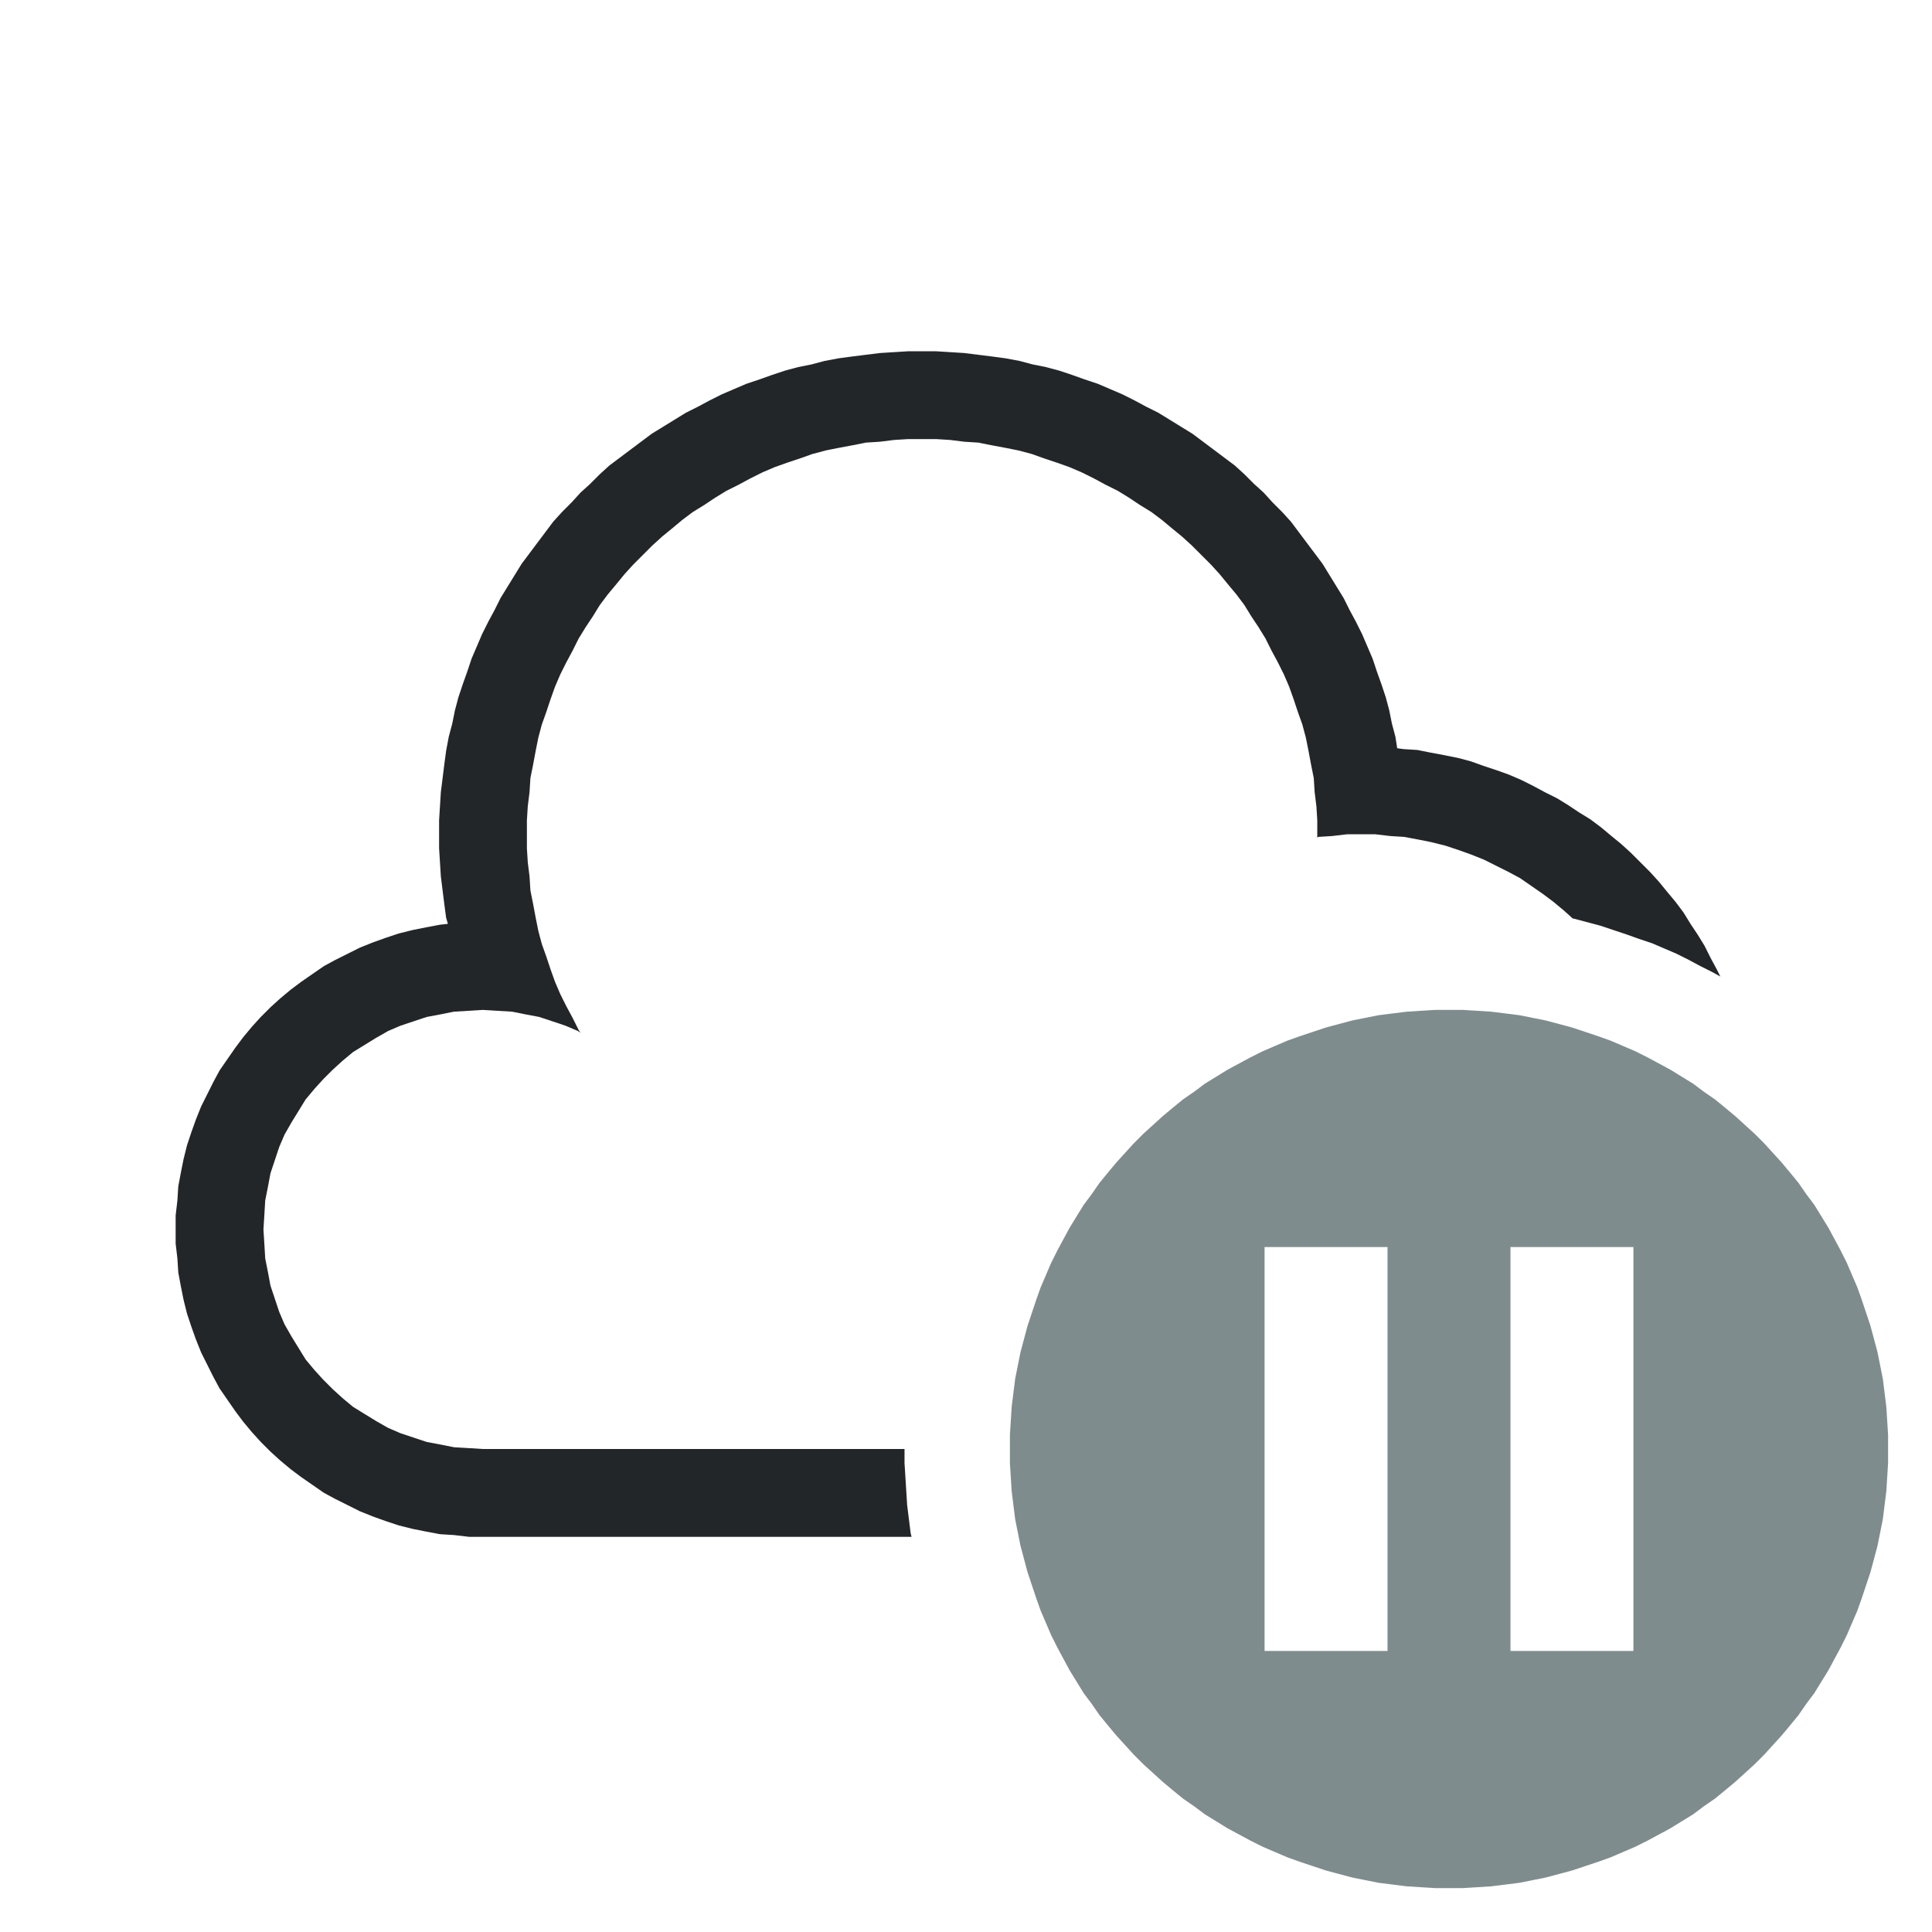
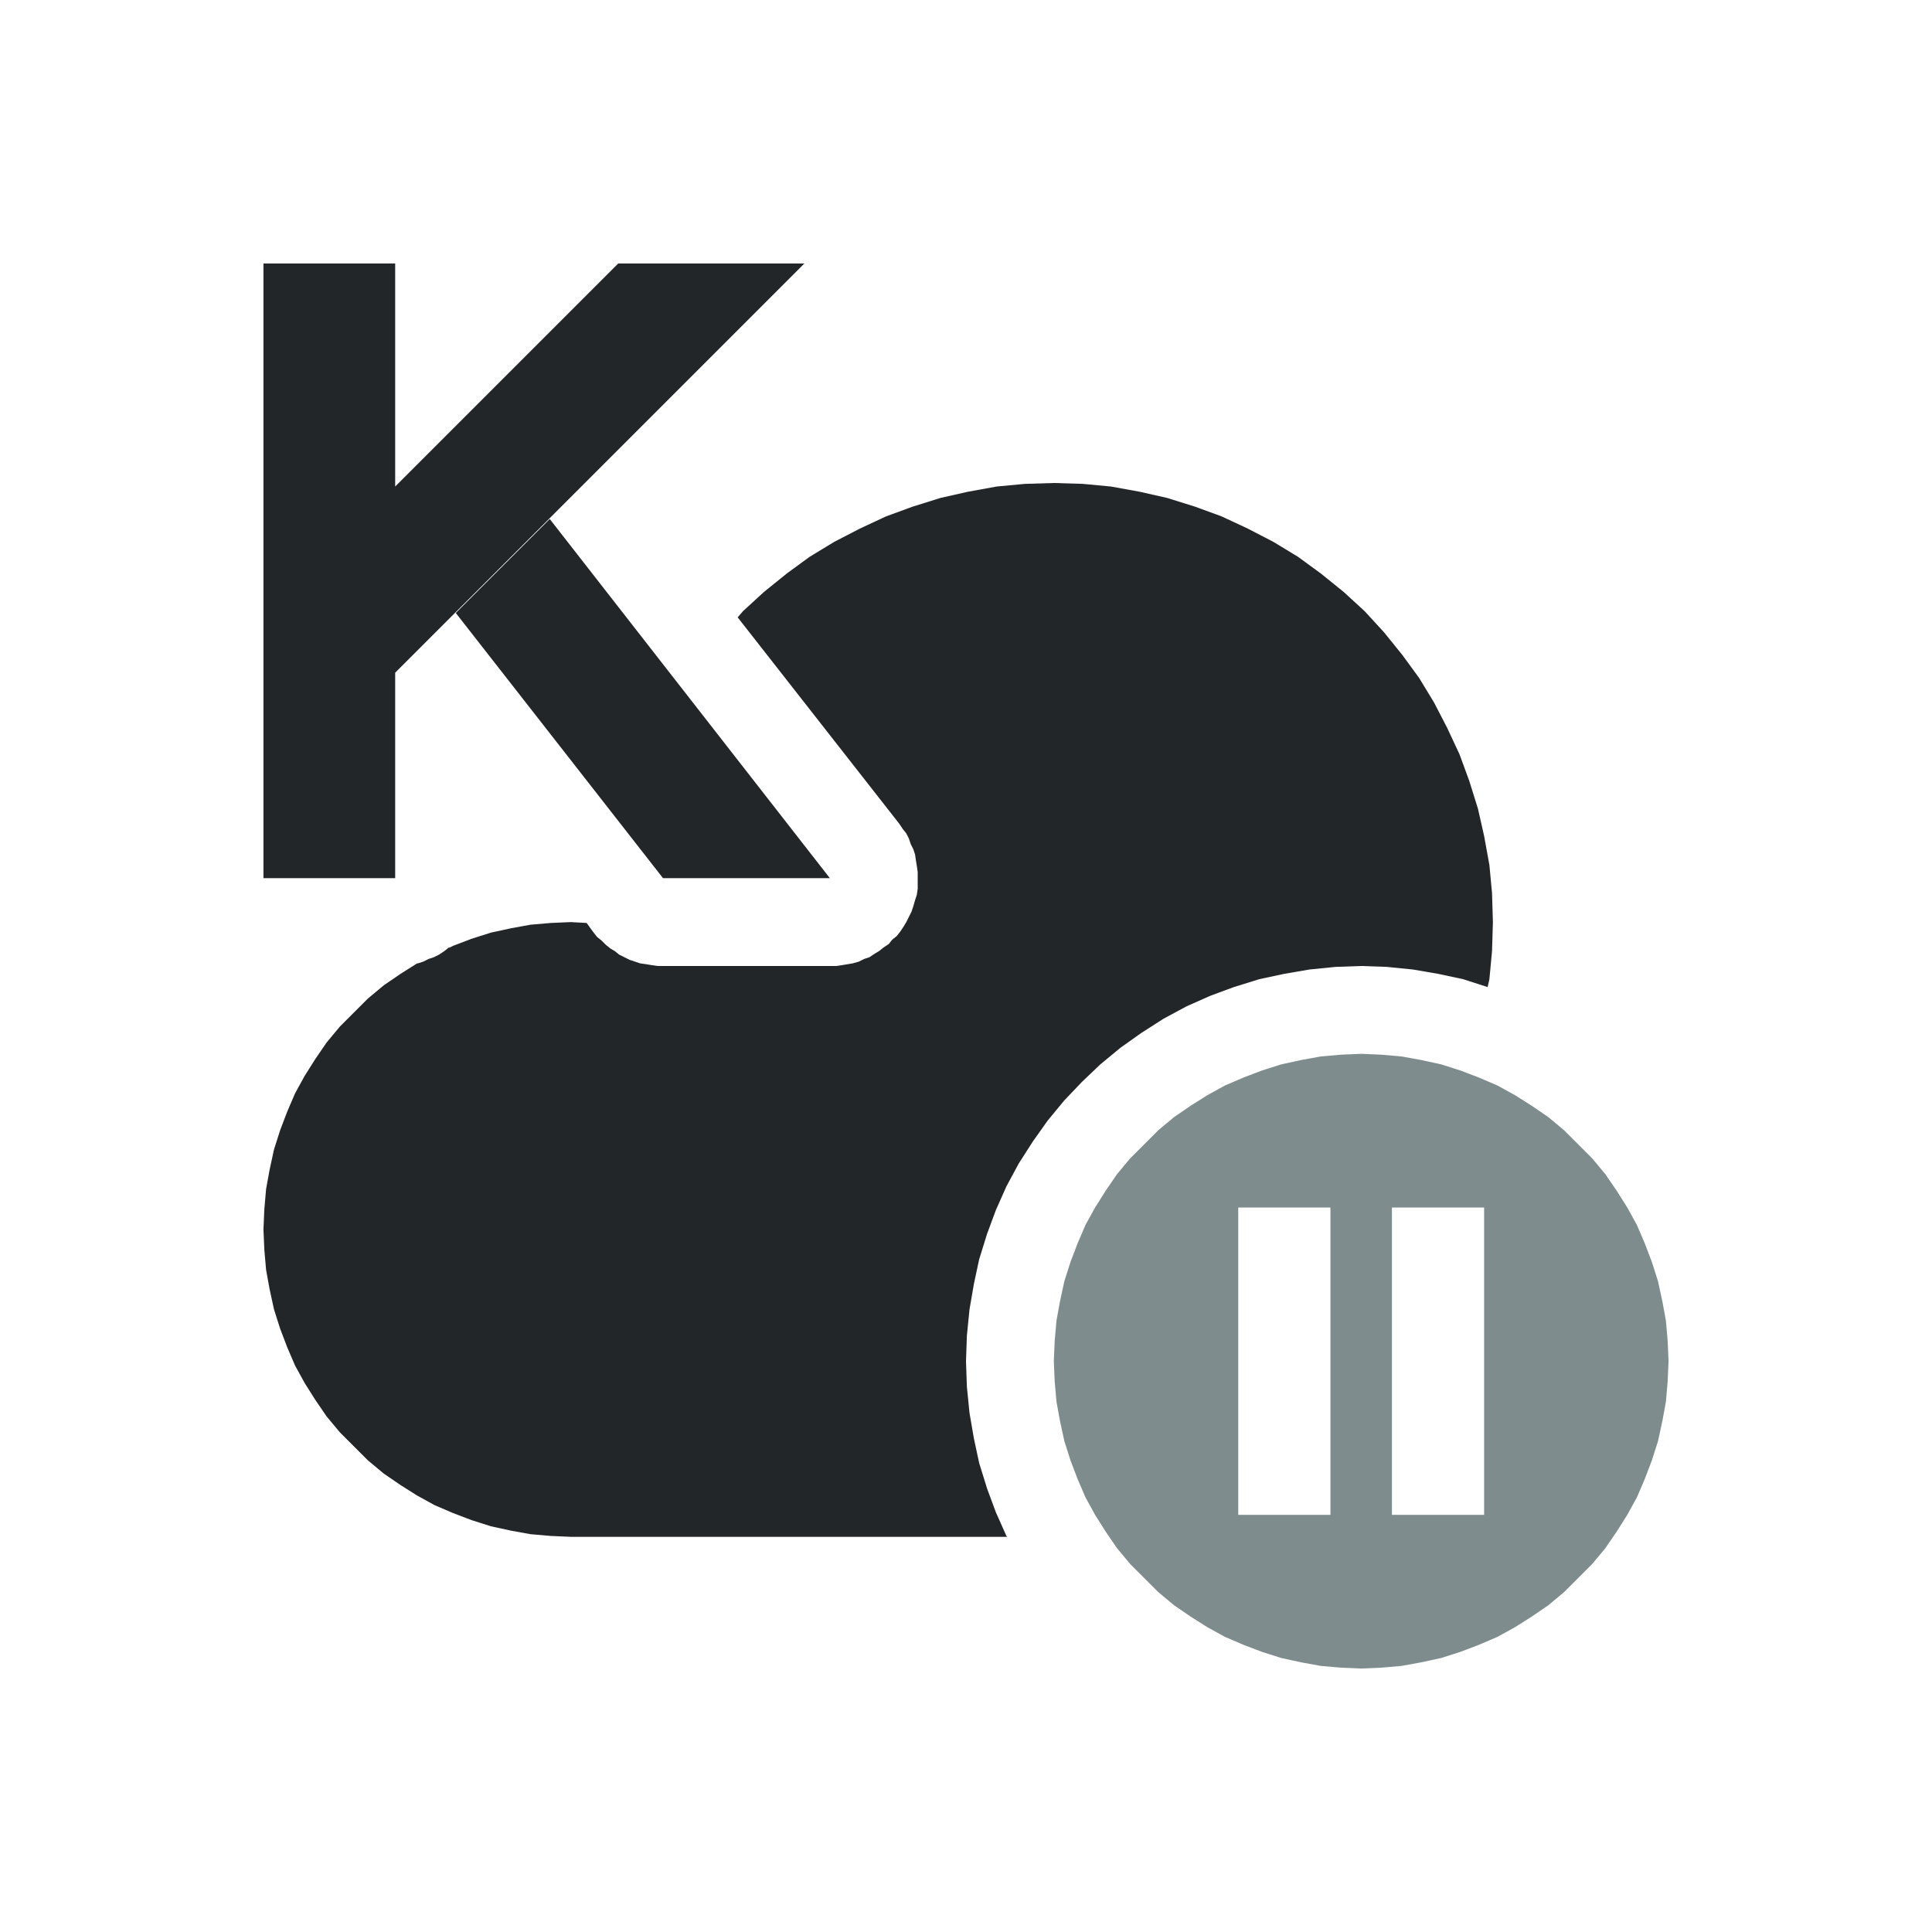
<svg xmlns="http://www.w3.org/2000/svg" width="22" height="22" viewBox="0 0 22 22">
  <style type="text/css" id="current-color-scheme">.ColorScheme-Text { color: #232629; } .ColorScheme-PositiveText { color: #27ae60; } .ColorScheme-NegativeText { color: #da4453; } .ColorScheme-Highlight { color: #3daee9; }</style>
-   <path class="ColorScheme-Text" style="fill:currentColor;fill-rule:evenodd" d="M5.5 17.5L5.34 17.5L5.17 17.48L5.01 17.47L4.85 17.44L4.7 17.41L4.54 17.37L4.39 17.32L4.25 17.27L4.1 17.21L3.96 17.14L3.82 17.07L3.69 17L3.56 16.91L3.43 16.82L3.31 16.73L3.19 16.63L3.08 16.53L2.97 16.42L2.87 16.31L2.77 16.19L2.68 16.07L2.59 15.94L2.5 15.81L2.43 15.68L2.36 15.54L2.29 15.4L2.23 15.25L2.18 15.11L2.13 14.96L2.09 14.8L2.06 14.65L2.03 14.49L2.02 14.33L2 14.16L2 14L2 13.84L2.02 13.67L2.03 13.51L2.06 13.35L2.09 13.2L2.13 13.04L2.18 12.89L2.23 12.75L2.29 12.6L2.36 12.46L2.43 12.32L2.5 12.19L2.59 12.06L2.68 11.93L2.77 11.81L2.87 11.69L2.97 11.58L3.08 11.47L3.19 11.37L3.31 11.27L3.43 11.18L3.56 11.09L3.69 11L3.82 10.93L3.96 10.86L4.1 10.79L4.25 10.73L4.39 10.68L4.54 10.63L4.7 10.59L4.85 10.56L5.01 10.53L5.1 10.52L5.08 10.45L5.06 10.3L5.04 10.14L5.02 9.98L5.01 9.82L5 9.66L5 9.5L5 9.34L5.01 9.18L5.02 9.02L5.04 8.86L5.06 8.7L5.08 8.55L5.11 8.39L5.15 8.24L5.18 8.09L5.22 7.94L5.27 7.79L5.32 7.65L5.37 7.5L5.43 7.36L5.49 7.22L5.56 7.08L5.63 6.95L5.7 6.81L5.78 6.68L5.86 6.55L5.94 6.42L6.03 6.3L6.12 6.18L6.21 6.06L6.3 5.94L6.4 5.83L6.51 5.72L6.61 5.61L6.72 5.51L6.83 5.4L6.94 5.3L7.06 5.21L7.18 5.12L7.3 5.03L7.42 4.94L7.55 4.86L7.68 4.78L7.81 4.7L7.95 4.63L8.08 4.56L8.22 4.49L8.36 4.43L8.5 4.37L8.65 4.32L8.79 4.27L8.94 4.22L9.09 4.18L9.24 4.15L9.39 4.11L9.55 4.08L9.7 4.06L9.86 4.04L10.02 4.02L10.18 4.01L10.34 4L10.5 4L10.66 4L10.82 4.01L10.98 4.02L11.14 4.04L11.3 4.06L11.45 4.08L11.61 4.11L11.76 4.15L11.91 4.18L12.06 4.22L12.21 4.27L12.35 4.32L12.5 4.37L12.64 4.43L12.78 4.49L12.92 4.56L13.05 4.63L13.19 4.7L13.32 4.78L13.45 4.86L13.58 4.94L13.7 5.03L13.82 5.12L13.94 5.21L14.06 5.3L14.17 5.4L14.28 5.51L14.39 5.61L14.49 5.72L14.6 5.83L14.7 5.94L14.79 6.06L14.88 6.18L14.97 6.3L15.06 6.42L15.14 6.55L15.22 6.68L15.3 6.81L15.37 6.95L15.44 7.08L15.51 7.22L15.57 7.36L15.63 7.5L15.68 7.65L15.73 7.79L15.78 7.94L15.82 8.09L15.85 8.24L15.89 8.39L15.91 8.52L15.98 8.53L16.14 8.54L16.29 8.57L16.45 8.6L16.6 8.63L16.75 8.67L16.89 8.72L17.04 8.77L17.18 8.82L17.32 8.88L17.46 8.95L17.59 9.02L17.73 9.09L17.86 9.17L17.98 9.25L18.11 9.33L18.23 9.42L18.35 9.52L18.46 9.61L18.57 9.71L18.68 9.82L18.79 9.93L18.89 10.04L18.98 10.15L19.08 10.27L19.17 10.39L19.25 10.52L19.33 10.64L19.41 10.77L19.48 10.91L19.55 11.04L19.59 11.12L19.5 11.07L19.36 11L19.23 10.93L19.09 10.86L18.95 10.8L18.81 10.74L18.66 10.69L18.52 10.64L18.37 10.59L18.22 10.54L18.07 10.5L17.92 10.46L17.91 10.46L17.81 10.37L17.69 10.27L17.57 10.18L17.44 10.09L17.31 10L17.18 9.93L17.04 9.86L16.9 9.79L16.75 9.73L16.61 9.68L16.46 9.63L16.3 9.59L16.15 9.56L15.99 9.53L15.83 9.52L15.66 9.5L15.5 9.5L15.34 9.5L15.17 9.52L15.01 9.53L15 9.54L15 9.5L15 9.34L14.99 9.18L14.97 9.02L14.96 8.86L14.93 8.71L14.9 8.55L14.87 8.4L14.83 8.25L14.78 8.11L14.73 7.96L14.68 7.82L14.62 7.68L14.55 7.54L14.48 7.41L14.41 7.27L14.33 7.14L14.25 7.02L14.17 6.89L14.08 6.77L13.98 6.65L13.89 6.54L13.79 6.43L13.68 6.32L13.57 6.21L13.46 6.11L13.35 6.02L13.23 5.92L13.11 5.83L12.98 5.75L12.86 5.67L12.73 5.59L12.59 5.52L12.46 5.45L12.32 5.38L12.18 5.32L12.04 5.27L11.89 5.22L11.75 5.17L11.6 5.13L11.45 5.1L11.29 5.07L11.14 5.04L10.98 5.03L10.82 5.01L10.66 5L10.5 5L10.34 5L10.18 5.01L10.02 5.03L9.86 5.04L9.71 5.07L9.55 5.1L9.4 5.13L9.25 5.17L9.11 5.22L8.96 5.27L8.82 5.32L8.68 5.38L8.54 5.45L8.41 5.52L8.27 5.59L8.14 5.67L8.02 5.75L7.89 5.83L7.77 5.92L7.65 6.02L7.54 6.11L7.43 6.21L7.32 6.32L7.21 6.43L7.11 6.54L7.02 6.65L6.92 6.77L6.83 6.89L6.75 7.02L6.67 7.14L6.59 7.27L6.52 7.41L6.45 7.54L6.38 7.68L6.32 7.82L6.27 7.96L6.22 8.11L6.17 8.25L6.13 8.4L6.1 8.55L6.07 8.71L6.04 8.86L6.03 9.02L6.01 9.18L6 9.34L6 9.5L6 9.66L6.01 9.82L6.03 9.98L6.04 10.14L6.07 10.29L6.1 10.45L6.13 10.6L6.17 10.75L6.22 10.89L6.27 11.04L6.32 11.18L6.38 11.32L6.45 11.46L6.52 11.59L6.59 11.73L6.61 11.76L6.58 11.74L6.44 11.68L6.29 11.63L6.14 11.58L5.98 11.55L5.83 11.52L5.66 11.51L5.5 11.5L5.34 11.51L5.17 11.52L5.02 11.55L4.86 11.58L4.71 11.63L4.56 11.68L4.42 11.74L4.28 11.82L4.15 11.9L4.02 11.98L3.9 12.08L3.79 12.18L3.68 12.29L3.58 12.4L3.48 12.52L3.4 12.65L3.32 12.78L3.24 12.92L3.18 13.06L3.13 13.21L3.08 13.36L3.05 13.52L3.02 13.67L3.01 13.84L3 14L3.01 14.16L3.02 14.33L3.05 14.48L3.08 14.64L3.13 14.79L3.18 14.94L3.24 15.08L3.32 15.22L3.4 15.35L3.48 15.48L3.58 15.6L3.68 15.71L3.79 15.82L3.9 15.92L4.02 16.02L4.15 16.1L4.28 16.18L4.42 16.26L4.56 16.32L4.71 16.37L4.86 16.42L5.02 16.45L5.17 16.48L5.34 16.49L5.5 16.5L10.3 16.5L10.3 16.66L10.31 16.82L10.32 16.98L10.33 17.14L10.35 17.3L10.37 17.46L10.38 17.5L5.5 17.5Z" />
-   <path style="fill:#7f8c8d;fill-rule:evenodd" d="M21.5 16.5L21.5 16.66L21.49 16.82L21.48 16.98L21.46 17.14L21.44 17.3L21.41 17.45L21.38 17.6L21.34 17.75L21.3 17.9L21.25 18.05L21.2 18.2L21.15 18.34L21.09 18.48L21.03 18.62L20.96 18.76L20.89 18.89L20.82 19.02L20.74 19.15L20.66 19.28L20.57 19.4L20.48 19.53L20.39 19.64L20.29 19.76L20.19 19.87L20.09 19.98L19.98 20.09L19.87 20.19L19.76 20.29L19.64 20.39L19.53 20.48L19.4 20.57L19.28 20.66L19.15 20.74L19.02 20.82L18.89 20.89L18.76 20.96L18.62 21.03L18.48 21.09L18.34 21.15L18.2 21.2L18.05 21.25L17.9 21.3L17.75 21.34L17.6 21.38L17.45 21.41L17.3 21.44L17.14 21.46L16.98 21.48L16.82 21.49L16.66 21.5L16.5 21.5L16.34 21.5L16.18 21.49L16.02 21.48L15.86 21.46L15.7 21.44L15.55 21.41L15.4 21.38L15.25 21.34L15.1 21.3L14.95 21.25L14.8 21.2L14.66 21.15L14.52 21.09L14.38 21.03L14.24 20.96L14.11 20.89L13.98 20.82L13.85 20.74L13.72 20.66L13.6 20.57L13.47 20.48L13.36 20.39L13.24 20.29L13.13 20.19L13.02 20.09L12.91 19.98L12.81 19.87L12.71 19.76L12.61 19.64L12.52 19.53L12.43 19.4L12.34 19.28L12.26 19.15L12.18 19.02L12.11 18.89L12.04 18.76L11.97 18.62L11.91 18.48L11.85 18.34L11.8 18.2L11.75 18.05L11.7 17.9L11.66 17.75L11.62 17.6L11.59 17.45L11.56 17.3L11.54 17.14L11.52 16.98L11.51 16.82L11.5 16.66L11.5 16.5L11.5 16.34L11.51 16.18L11.52 16.02L11.54 15.86L11.56 15.7L11.59 15.55L11.62 15.4L11.66 15.25L11.7 15.1L11.75 14.95L11.8 14.8L11.85 14.66L11.91 14.52L11.97 14.38L12.04 14.24L12.11 14.11L12.18 13.98L12.26 13.85L12.34 13.72L12.43 13.6L12.52 13.47L12.61 13.36L12.71 13.24L12.81 13.13L12.91 13.02L13.02 12.91L13.13 12.81L13.24 12.71L13.36 12.61L13.47 12.52L13.6 12.43L13.72 12.34L13.85 12.26L13.98 12.18L14.11 12.11L14.24 12.04L14.38 11.97L14.52 11.91L14.66 11.85L14.8 11.8L14.95 11.75L15.1 11.7L15.25 11.66L15.4 11.62L15.55 11.59L15.7 11.56L15.86 11.54L16.02 11.52L16.18 11.51L16.34 11.5L16.5 11.5L16.66 11.5L16.82 11.51L16.98 11.52L17.14 11.54L17.3 11.56L17.45 11.59L17.6 11.62L17.75 11.66L17.9 11.7L18.05 11.75L18.2 11.8L18.34 11.85L18.48 11.91L18.62 11.97L18.76 12.04L18.89 12.11L19.02 12.18L19.15 12.26L19.28 12.34L19.4 12.43L19.53 12.52L19.64 12.61L19.76 12.71L19.87 12.81L19.98 12.91L20.09 13.02L20.19 13.13L20.29 13.24L20.39 13.36L20.48 13.47L20.57 13.6L20.66 13.72L20.74 13.85L20.82 13.98L20.89 14.11L20.96 14.24L21.03 14.38L21.09 14.52L21.15 14.66L21.2 14.8L21.25 14.95L21.3 15.1L21.34 15.25L21.38 15.4L21.41 15.55L21.44 15.7L21.46 15.86L21.48 16.02L21.49 16.18L21.5 16.34L21.5 16.5M14.4 14.2L15.8 14.2L15.8 18.8L14.4 18.8L14.4 14.2M17.2 14.2L18.6 14.2L18.6 18.8L17.2 18.8L17.2 14.2Z" />
+   <path class="ColorScheme-Text" style="fill:currentColor;fill-rule:evenodd" d="M4.50 5.54L4.50 3L3 3L3 10L4.50 10L4.50 7.66L9.16 3L7.04 3ZM5.19 6.98L7.55 10L9.45 10L6.26 5.91ZM16.62 8.59L16.48 8.29L16.33 8L16.16 7.72L15.97 7.46L15.76 7.20L15.54 6.96L15.30 6.74L15.04 6.53L14.78 6.34L14.50 6.17L14.21 6.02L13.91 5.88L13.61 5.77L13.29 5.67L12.98 5.60L12.65 5.54L12.33 5.51L12 5.50L11.67 5.51L11.35 5.54L11.02 5.60L10.71 5.67L10.39 5.77L10.09 5.88L9.79 6.02L9.50 6.17L9.22 6.34L8.96 6.53L8.70 6.74L8.46 6.96L8.40 7.03L10.24 9.38L10.28 9.44L10.32 9.49L10.35 9.55L10.37 9.61L10.40 9.67L10.42 9.73L10.43 9.80L10.44 9.86L10.45 9.93L10.45 9.99L10.45 10.06L10.45 10.12L10.44 10.19L10.42 10.25L10.40 10.32L10.38 10.38L10.35 10.44L10.32 10.50L10.29 10.55L10.25 10.61L10.21 10.66L10.16 10.70L10.12 10.75L10.06 10.79L10.01 10.83L9.96 10.86L9.90 10.90L9.84 10.92L9.78 10.95L9.71 10.97L9.65 10.98L9.59 10.99L9.52 11L9.45 11L7.55 11L7.49 11L7.42 10.99L7.36 10.98L7.29 10.97L7.23 10.95L7.17 10.93L7.11 10.90L7.05 10.87L7 10.83L6.95 10.80L6.90 10.76L6.85 10.71L6.80 10.67L6.76 10.62L6.68 10.51L6.50 10.50L6.27 10.51L6.04 10.53L5.82 10.57L5.59 10.62L5.37 10.69L5.16 10.77L5.12 10.79L5.11 10.79L5.06 10.83L5 10.87L4.94 10.90L4.88 10.92L4.82 10.95L4.76 10.97L4.75 10.97L4.75 10.97L4.56 11.09L4.37 11.22L4.19 11.37L4.03 11.53L3.87 11.69L3.72 11.87L3.59 12.06L3.47 12.25L3.36 12.45L3.27 12.66L3.19 12.87L3.12 13.09L3.07 13.32L3.03 13.54L3.01 13.77L3 14L3.01 14.23L3.03 14.46L3.07 14.68L3.12 14.91L3.19 15.13L3.27 15.34L3.36 15.55L3.47 15.75L3.59 15.94L3.72 16.13L3.87 16.31L4.03 16.47L4.19 16.63L4.37 16.78L4.56 16.91L4.75 17.03L4.95 17.14L5.16 17.23L5.37 17.31L5.59 17.38L5.82 17.43L6.04 17.47L6.27 17.49L6.50 17.50L11.47 17.50L11.46 17.49L11.34 17.22L11.24 16.95L11.15 16.66L11.09 16.38L11.04 16.09L11.01 15.79L11 15.50L11.01 15.21L11.04 14.91L11.09 14.62L11.15 14.34L11.24 14.05L11.34 13.78L11.46 13.51L11.60 13.25L11.76 13L11.93 12.76L12.12 12.53L12.32 12.32L12.53 12.12L12.76 11.93L13 11.76L13.25 11.60L13.51 11.46L13.78 11.34L14.05 11.24L14.34 11.15L14.62 11.09L14.91 11.04L15.21 11.01L15.50 11L15.79 11.01L16.09 11.04L16.38 11.09L16.66 11.15L16.94 11.24L16.96 11.15L16.99 10.83L17 10.50L16.99 10.17L16.96 9.85L16.90 9.52L16.83 9.21L16.73 8.89Z" />
+   <path style="fill:#7f8c8d;fill-rule:evenodd" d="M18.99 15.27L18.97 15.04L18.93 14.82L18.88 14.59L18.81 14.37L18.73 14.16L18.64 13.95L18.53 13.75L18.41 13.56L18.28 13.37L18.13 13.19L17.97 13.03L17.81 12.87L17.63 12.72L17.44 12.59L17.25 12.47L17.05 12.36L16.84 12.27L16.63 12.19L16.41 12.12L16.18 12.07L15.96 12.03L15.73 12.01L15.50 12L15.27 12.01L15.04 12.03L14.82 12.07L14.59 12.12L14.37 12.19L14.16 12.27L13.95 12.36L13.75 12.47L13.56 12.59L13.37 12.72L13.19 12.87L13.03 13.03L12.87 13.19L12.72 13.37L12.59 13.56L12.47 13.75L12.36 13.95L12.27 14.16L12.19 14.37L12.12 14.59L12.07 14.82L12.03 15.04L12.01 15.27L12 15.50L12.01 15.73L12.03 15.96L12.07 16.18L12.12 16.41L12.19 16.63L12.27 16.84L12.36 17.05L12.47 17.25L12.59 17.44L12.72 17.63L12.87 17.81L13.03 17.97L13.19 18.13L13.37 18.28L13.56 18.41L13.75 18.53L13.95 18.64L14.16 18.73L14.37 18.81L14.59 18.88L14.82 18.93L15.04 18.97L15.27 18.99L15.50 19L15.73 18.99L15.96 18.97L16.18 18.93L16.41 18.88L16.63 18.81L16.84 18.73L17.05 18.64L17.25 18.53L17.44 18.41L17.63 18.28L17.81 18.13L17.97 17.97L18.13 17.81L18.28 17.63L18.41 17.44L18.53 17.25L18.64 17.05L18.73 16.84L18.81 16.63L18.88 16.41L18.93 16.18L18.97 15.96L18.99 15.73L19 15.50ZM15.15 13.75L15.15 17.25L14.10 17.25L14.10 13.75ZM16.90 13.75L16.90 17.25L15.85 17.25L15.85 13.75Z" />
</svg>
